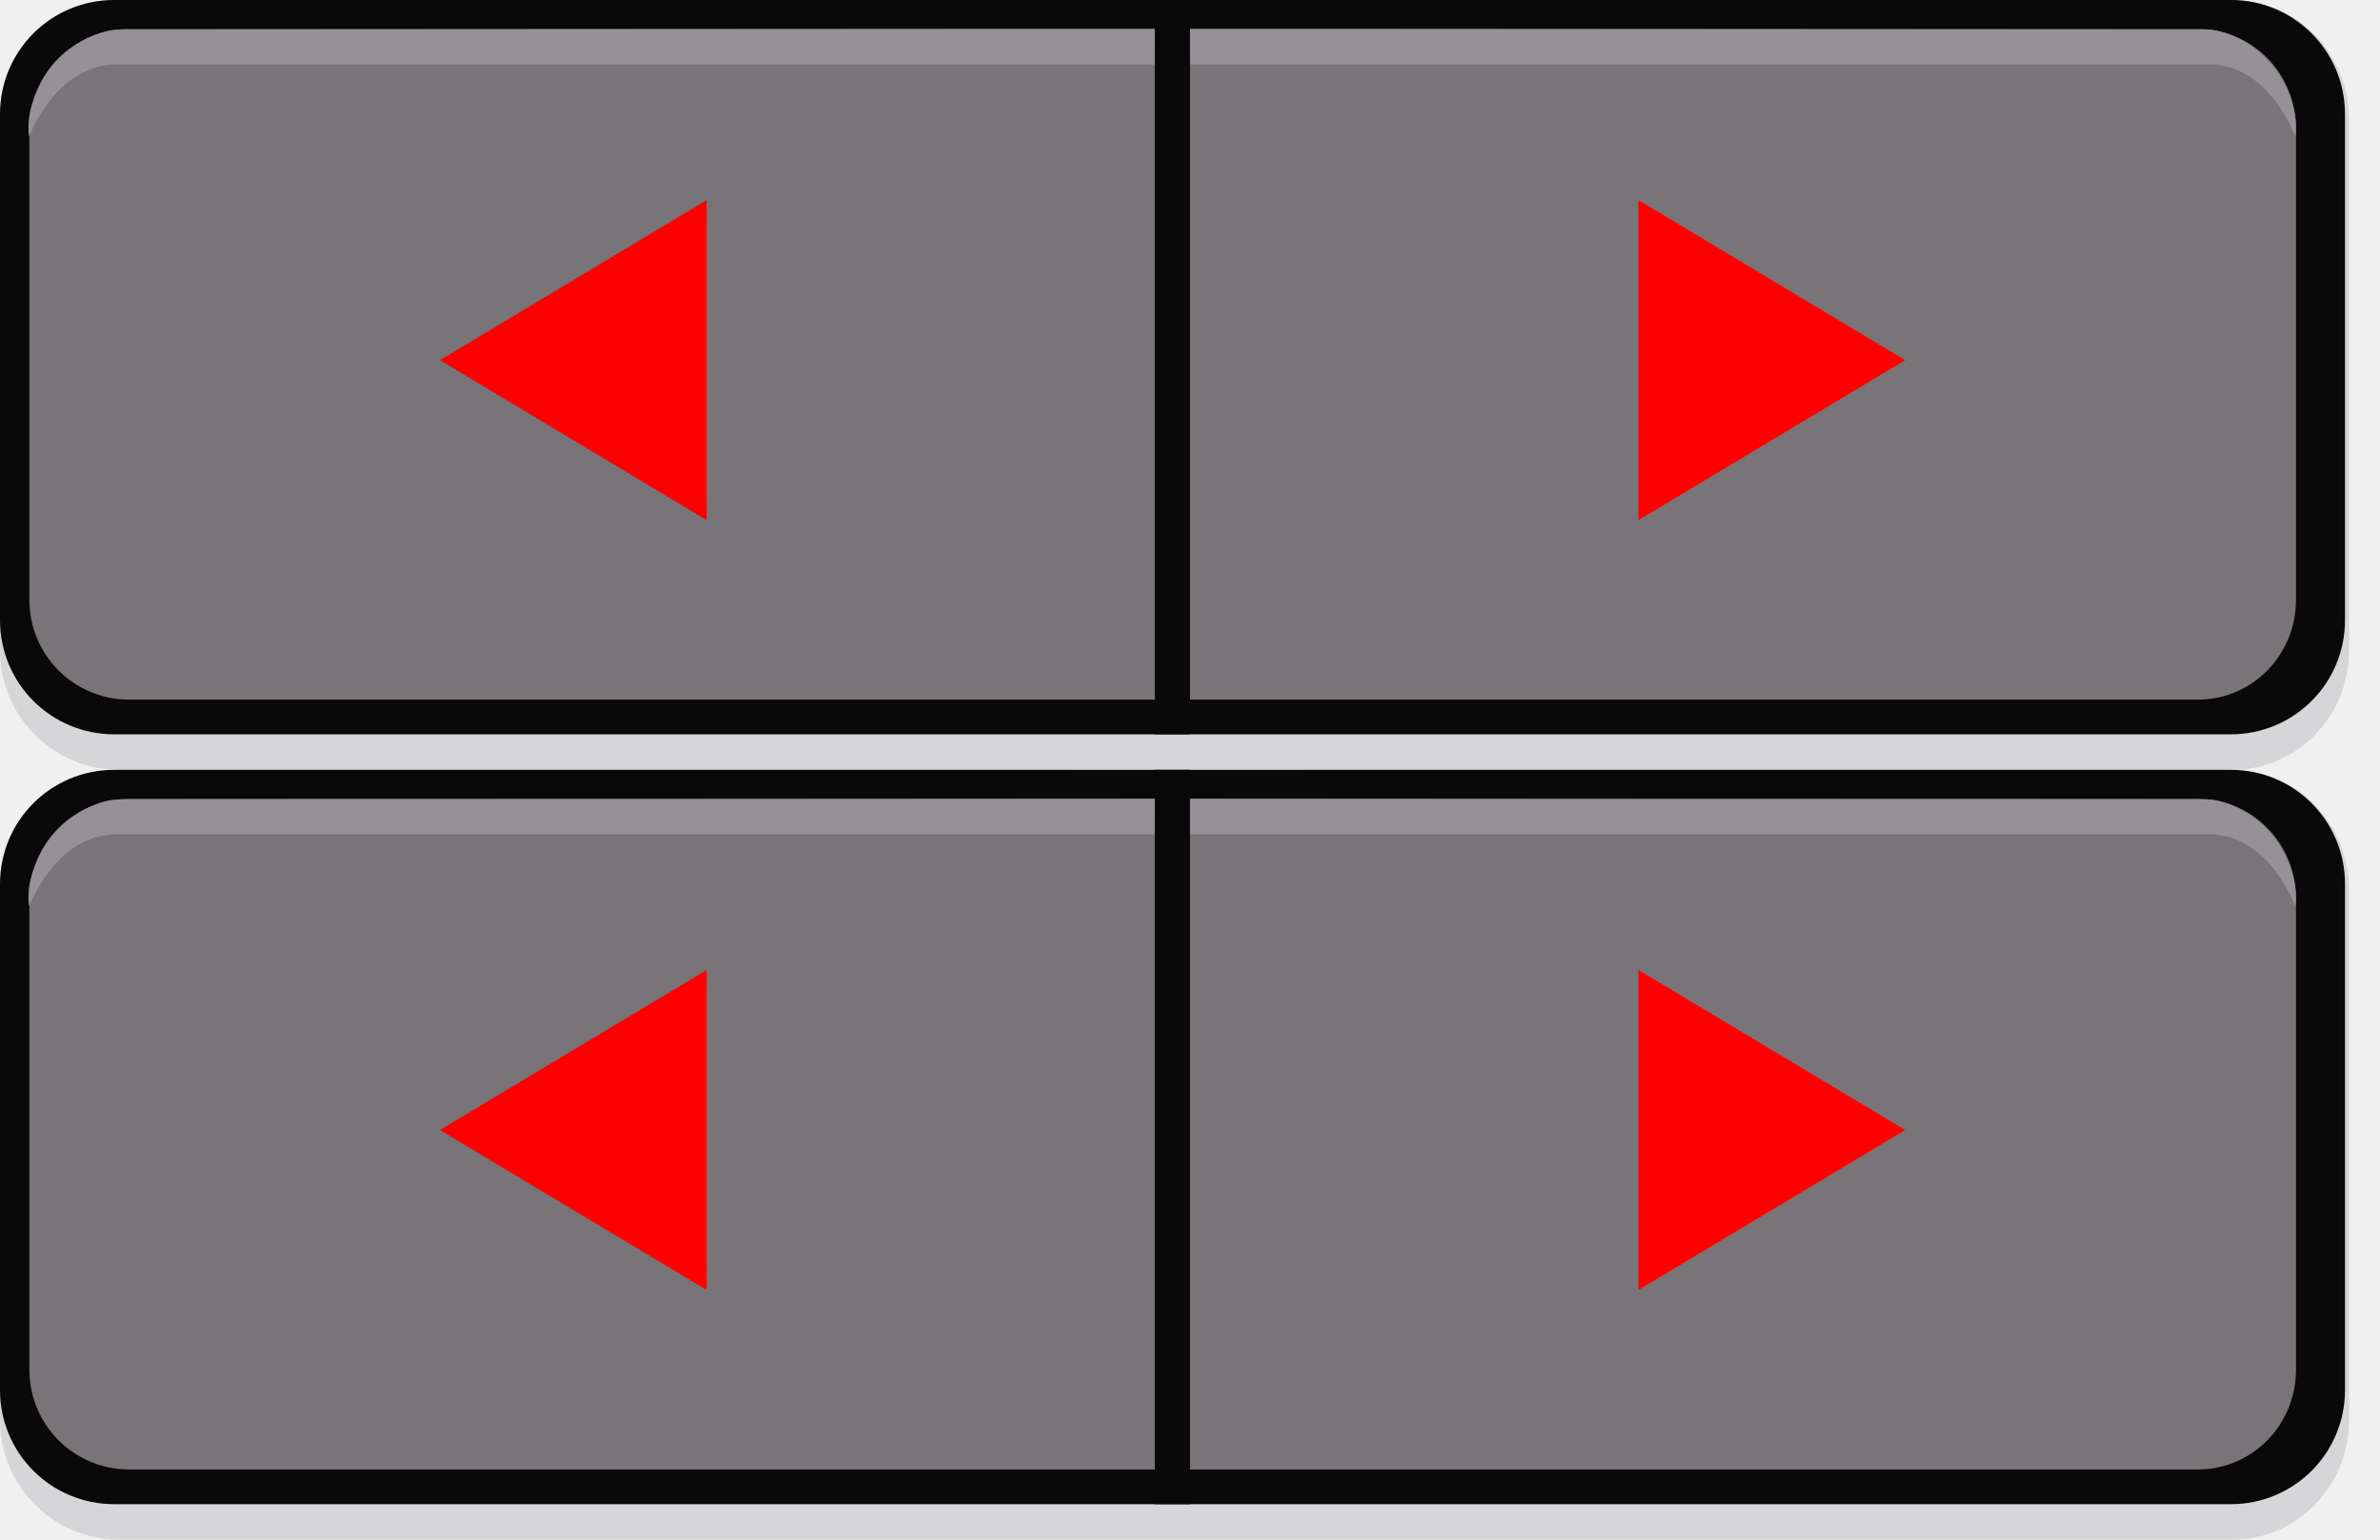
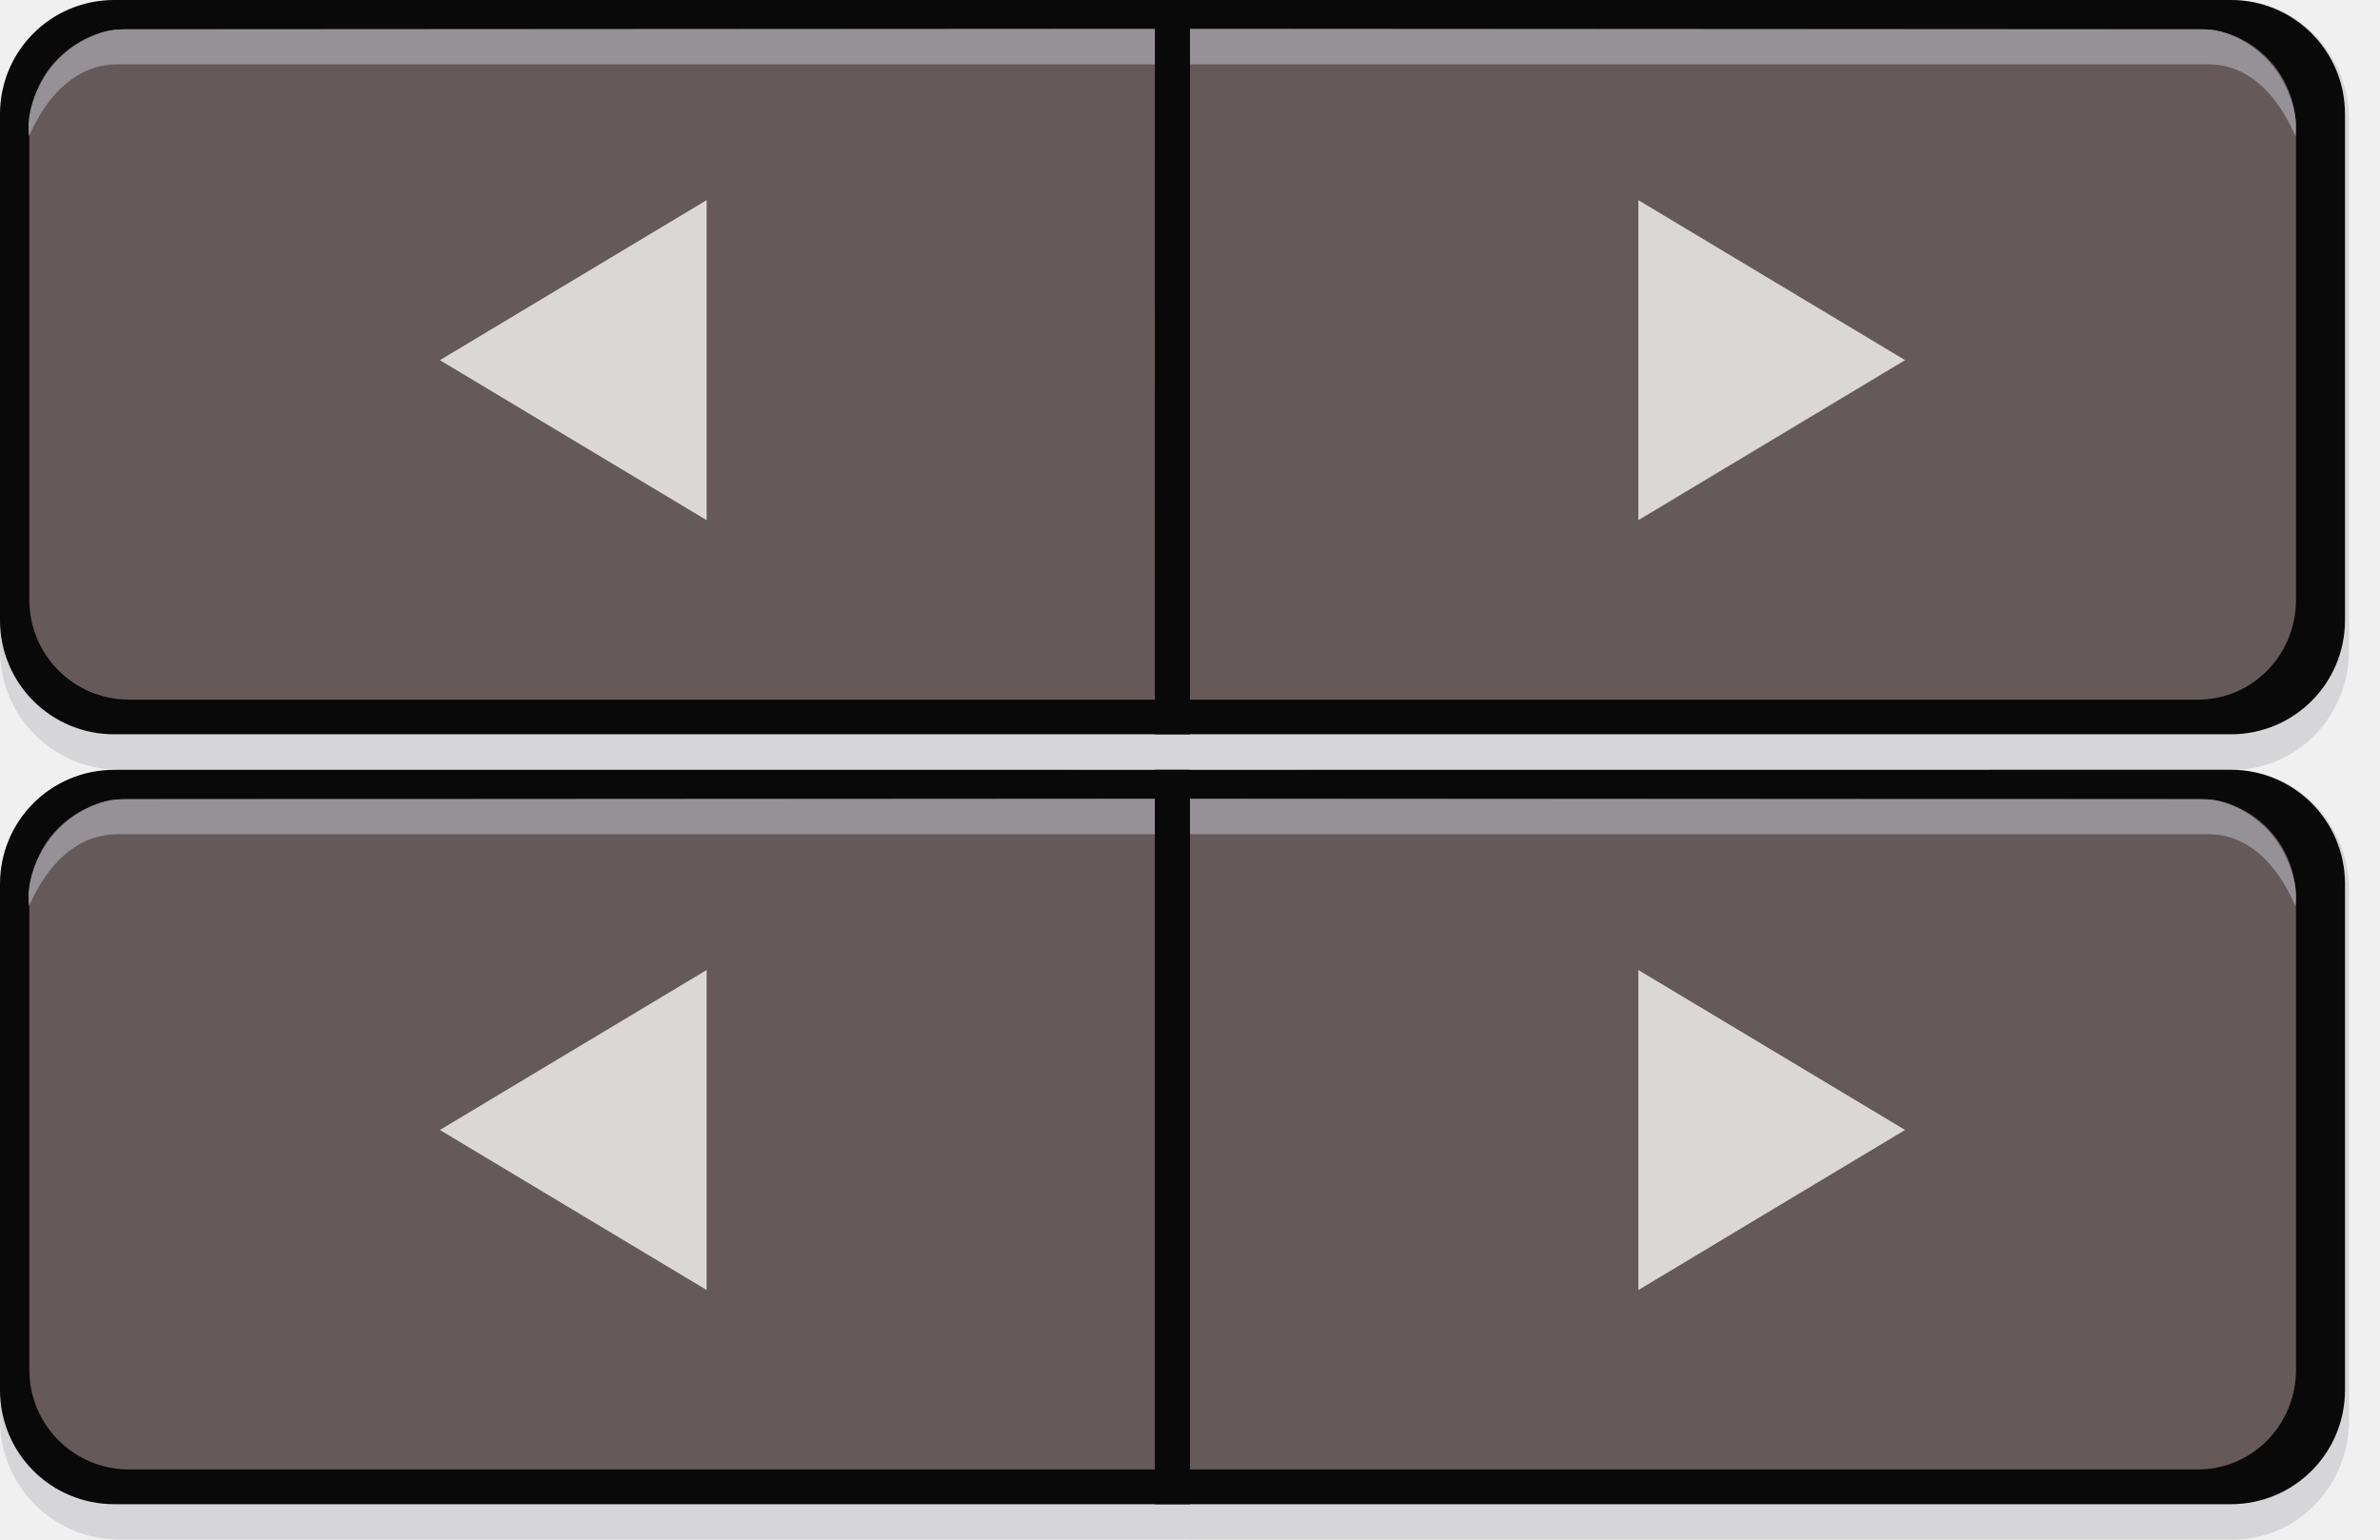
- <svg xmlns="http://www.w3.org/2000/svg" xmlns:xlink="http://www.w3.org/1999/xlink" width="34px" height="22px" viewbox="0 0 34 22" version="1.1">
-   <defs>
+ <svg xmlns="http://www.w3.org/2000/svg" xmlns:xlink="http://www.w3.org/1999/xlink" width="34px" height="22px" viewbox="0 0 34 22" version="1.1" id="svg8220">
+   <defs id="defs8176">
    <linearGradient x1="8.953" y1="0.781" x2="8.922" y2="9.812" id="gradient_1">
-       <stop offset="0" stop-color="#787477" />
-       <stop offset="1" stop-color="#696568" />
+       <stop offset="0" stop-color="#787477" id="stop8167" />
+       <stop offset="1" stop-color="#696568" id="stop8169" />
    </linearGradient>
    <rect width="34" height="22" id="artboard_1" />
    <clipPath id="clip_1">
-       <use xlink:href="#artboard_1" clip-rule="evenodd" />
+       <use xlink:href="#artboard_1" clip-rule="evenodd" id="use8173" />
    </clipPath>
  </defs>
-   <g id="bmp00149" clip-path="url(#clip_1)">
-     <g id="Group" transform="translate(0 -0.0003051758)">
-       <path d="M1.71 0L15.29 0C16.237 0 17 0.763 17 1.71L17 9.29L17 11L1.71 11C0.763 11 0 10.237 0 9.29L0 1.71C0 0.763 0.763 0 1.71 0L1.71 0Z" transform="translate(0 0.0003051758)" id="rect31774" fill="#959197" fill-opacity="0.274" fill-rule="evenodd" stroke="none" />
-       <path d="M17 10.493L1.632 10.493C0.728 10.493 0 9.765 0 8.861L0 1.632C0 0.728 0.728 0 1.632 0L17 0" id="rect10608" fill="#0A090A" fill-rule="evenodd" stroke="none" />
-       <path d="M1.427 5.96046e-08L16.081 5.96046e-08L16.081 9.583L1.427 9.583C0.636 9.583 0 8.946 0 8.156L0 1.427C0 0.636 0.636 0 1.427 0L1.427 5.96046e-08Z" transform="translate(0.4194336 0.4141846)" id="rect7997" fill="url(#gradient_1)" fill-rule="evenodd" stroke="none" />
-       <path d="M0 2L0 1C0 0.724 0.098 0.488 0.293 0.293C0.488 0.098 0.724 0 1 0L15 0C15.276 0 15.512 0.098 15.707 0.293C15.902 0.488 16 0.724 16 1L16 9C16 9.276 15.902 9.512 15.707 9.707C15.512 9.902 15.276 10 15 10L1 10C0.724 10 0.488 9.902 0.293 9.707C0.098 9.512 0 9.276 0 9L0 2Z" transform="translate(17 0.5003052)" id="Rectangle" fill="#FFFFFF" fill-opacity="0" fill-rule="evenodd" stroke="none" />
-       <path d="M0 1.636L0 0.818C0 0.592 0.092 0.399 0.276 0.24C0.459 0.08 0.681 0 0.941 0L14.116 0C14.376 0 14.598 0.08 14.781 0.24C14.965 0.399 15.057 0.592 15.057 0.818L15.057 7.364C15.057 7.59 14.965 7.782 14.781 7.942C14.598 8.102 14.376 8.182 14.116 8.182L0.941 8.182C0.681 8.182 0.459 8.102 0.276 7.942C0.092 7.782 0 7.59 0 7.364L0 1.636Z" transform="translate(1.471466 1.409393)" id="path31121" fill="#FFFFFF" fill-opacity="0" fill-rule="evenodd" stroke="none" />
-       <path d="M0 2.287L3.811 4.573L3.811 0L0 2.287Z" transform="translate(6.2836 2.859528)" id="path31776" fill="#FF0000" fill-rule="evenodd" stroke="none" />
-       <path d="M0.007 1.529C0.007 1.482 -0.059 1.178 0.213 0.707C0.48 0.244 1.006 0.009 1.289 0.009L16.093 0L16.094 0.506C16.094 0.506 1.719 0.506 1.273 0.506C0.354 0.506 0.007 1.582 0.007 1.529L0.007 1.529Z" transform="translate(0.4064941 0.4141846)" id="rect10605" fill="#959197" fill-rule="evenodd" stroke="none" />
-       <path d="M14.892 0L1.666 0C0.743 0 0 0.763 0 1.71L0 9.29L0 11L14.892 11C15.815 11 16.558 10.237 16.558 9.29L16.558 1.71C16.558 0.763 15.815 0 14.892 0L14.892 0Z" transform="translate(17 0.0003051758)" id="path10627" fill="#959197" fill-opacity="0.274" fill-rule="evenodd" stroke="none" />
-       <path d="M0 10.493L15.368 10.493C16.272 10.493 17 9.765 17 8.861L17 1.632C17 0.728 16.272 0 15.368 0L0 0" transform="translate(16.5 0)" id="path10629" fill="#0A090A" fill-rule="evenodd" stroke="none" />
-       <path d="M14.398 5.96046e-08L0 5.96046e-08L0 9.583L14.398 9.583C15.175 9.583 15.8 8.946 15.8 8.156L15.8 1.427C15.8 0.636 15.175 0 14.398 0L14.398 5.96046e-08Z" transform="translate(17 0.4141846)" id="path10631" fill="url(#gradient_1)" fill-rule="evenodd" stroke="none" />
-       <path d="M15.057 1.636L15.057 0.818C15.057 0.592 14.965 0.399 14.781 0.24C14.598 0.08 14.376 0 14.116 0L0.941 0C0.681 0 0.459 0.08 0.276 0.24C0.092 0.399 0 0.592 0 0.818L0 7.364C0 7.59 0.092 7.782 0.276 7.942C0.459 8.102 0.681 8.182 0.941 8.182L14.116 8.182C14.376 8.182 14.598 8.102 14.781 7.942C14.965 7.782 15.057 7.59 15.057 7.364L15.057 1.636Z" transform="translate(16.97147 1.409393)" id="path10633" fill="#FFFFFF" fill-opacity="0" fill-rule="evenodd" stroke="none" />
-       <path d="M3.811 2.287L0 4.573L0 0L3.811 2.287Z" transform="translate(23.40518 2.859528)" id="path10635" fill="#FF0000" fill-rule="evenodd" stroke="none" />
-       <path d="M15.793 1.529C15.793 1.482 15.858 1.178 15.591 0.707C15.328 0.244 14.812 0.009 14.534 0.009L0 0L0 0.506C0 0.506 14.113 0.506 14.55 0.506C15.452 0.506 15.793 1.582 15.793 1.529L15.793 1.529Z" transform="translate(16.99976 0.4141846)" id="path10637" fill="#959197" fill-rule="evenodd" stroke="none" />
-     </g>
-     <g id="Group-Copy" transform="translate(0 11)">
-       <path d="M1.71 0L15.29 0C16.237 0 17 0.763 17 1.71L17 9.29L17 11L1.71 11C0.763 11 0 10.237 0 9.29L0 1.71C0 0.763 0.763 0 1.71 0L1.71 0Z" transform="translate(0 0.0003051758)" id="rect31774" fill="#959197" fill-opacity="0.274" fill-rule="evenodd" stroke="none" />
-       <path d="M17 10.493L1.632 10.493C0.728 10.493 0 9.765 0 8.861L0 1.632C0 0.728 0.728 0 1.632 0L17 0" id="rect10608" fill="#0A090A" fill-rule="evenodd" stroke="none" />
-       <path d="M1.427 5.96046e-08L16.081 5.96046e-08L16.081 9.583L1.427 9.583C0.636 9.583 0 8.946 0 8.156L0 1.427C0 0.636 0.636 0 1.427 0L1.427 5.96046e-08Z" transform="translate(0.4194336 0.4141846)" id="rect7997" fill="url(#gradient_1)" fill-rule="evenodd" stroke="none" />
-       <path d="M0 2L0 1C0 0.724 0.098 0.488 0.293 0.293C0.488 0.098 0.724 0 1 0L15 0C15.276 0 15.512 0.098 15.707 0.293C15.902 0.488 16 0.724 16 1L16 9C16 9.276 15.902 9.512 15.707 9.707C15.512 9.902 15.276 10 15 10L1 10C0.724 10 0.488 9.902 0.293 9.707C0.098 9.512 0 9.276 0 9L0 2Z" transform="translate(17 0.5003052)" id="Rectangle" fill="#FFFFFF" fill-opacity="0" fill-rule="evenodd" stroke="none" />
-       <path d="M0 1.636L0 0.818C0 0.592 0.092 0.399 0.276 0.24C0.459 0.08 0.681 0 0.941 0L14.116 0C14.376 0 14.598 0.08 14.781 0.24C14.965 0.399 15.057 0.592 15.057 0.818L15.057 7.364C15.057 7.59 14.965 7.782 14.781 7.942C14.598 8.102 14.376 8.182 14.116 8.182L0.941 8.182C0.681 8.182 0.459 8.102 0.276 7.942C0.092 7.782 0 7.59 0 7.364L0 1.636Z" transform="translate(1.471466 1.409393)" id="path31121" fill="#FFFFFF" fill-opacity="0" fill-rule="evenodd" stroke="none" />
-       <path d="M0 2.287L3.811 4.573L3.811 0L0 2.287Z" transform="translate(6.2836 2.859528)" id="path31776" fill="#FF0000" fill-rule="evenodd" stroke="none" />
-       <path d="M0.007 1.529C0.007 1.482 -0.059 1.178 0.213 0.707C0.48 0.244 1.006 0.009 1.289 0.009L16.093 0L16.094 0.506C16.094 0.506 1.719 0.506 1.273 0.506C0.354 0.506 0.007 1.582 0.007 1.529L0.007 1.529Z" transform="translate(0.4064941 0.4141846)" id="rect10605" fill="#959197" fill-rule="evenodd" stroke="none" />
-       <path d="M14.892 0L1.666 0C0.743 0 0 0.763 0 1.71L0 9.29L0 11L14.892 11C15.815 11 16.558 10.237 16.558 9.29L16.558 1.71C16.558 0.763 15.815 0 14.892 0L14.892 0Z" transform="translate(17 0.0003051758)" id="path10627" fill="#959197" fill-opacity="0.274" fill-rule="evenodd" stroke="none" />
-       <path d="M0 10.493L15.368 10.493C16.272 10.493 17 9.765 17 8.861L17 1.632C17 0.728 16.272 0 15.368 0L0 0" transform="translate(16.5 0)" id="path10629" fill="#0A090A" fill-rule="evenodd" stroke="none" />
-       <path d="M14.398 5.96046e-08L0 5.96046e-08L0 9.583L14.398 9.583C15.175 9.583 15.8 8.946 15.8 8.156L15.8 1.427C15.8 0.636 15.175 0 14.398 0L14.398 5.96046e-08Z" transform="translate(17 0.4141846)" id="path10631" fill="url(#gradient_1)" fill-rule="evenodd" stroke="none" />
-       <path d="M15.057 1.636L15.057 0.818C15.057 0.592 14.965 0.399 14.781 0.24C14.598 0.08 14.376 0 14.116 0L0.941 0C0.681 0 0.459 0.08 0.276 0.24C0.092 0.399 0 0.592 0 0.818L0 7.364C0 7.59 0.092 7.782 0.276 7.942C0.459 8.102 0.681 8.182 0.941 8.182L14.116 8.182C14.376 8.182 14.598 8.102 14.781 7.942C14.965 7.782 15.057 7.59 15.057 7.364L15.057 1.636Z" transform="translate(16.97147 1.409393)" id="path10633" fill="#FFFFFF" fill-opacity="0" fill-rule="evenodd" stroke="none" />
-       <path d="M3.811 2.287L0 4.573L0 0L3.811 2.287Z" transform="translate(23.40518 2.859528)" id="path10635" fill="#FF0000" fill-rule="evenodd" stroke="none" />
-       <path d="M15.793 1.529C15.793 1.482 15.858 1.178 15.591 0.707C15.328 0.244 14.812 0.009 14.534 0.009L0 0L0 0.506C0 0.506 14.113 0.506 14.55 0.506C15.452 0.506 15.793 1.582 15.793 1.529L15.793 1.529Z" transform="translate(16.99976 0.4141846)" id="path10637" fill="#959197" fill-rule="evenodd" stroke="none" />
-     </g>
-   </g>
+   <path d="M 1.71,0 H 15.29 C 16.237,0 17,0.763 17,1.71 V 9.29 11 H 1.71 C 0.763,11 0,10.237 0,9.29 V 1.71 C 0,0.763 0.763,0 1.71,0 Z" id="rect31774" fill="#959197" fill-opacity="0.274" fill-rule="evenodd" stroke="none" />
+   <path d="m 17,10.492 -15.368,3e-4 C 0.728,10.493 0,9.765 0,8.861 v -7.23 C 0,0.728 0.728,2.782122e-5 1.632,9.32422e-6 L 17,-3.0517578e-4" id="rect10608" fill="#0a090a" fill-rule="evenodd" stroke="none" />
+   <path d="M 1.846,0.414 H 16.5 V 9.997 H 1.846 c -0.791,0 -1.427,-0.636 -1.427,-1.427 v -6.729 c 0,-0.791 0.636,-1.427 1.427,-1.427 z" id="rect7997" fill="url(#gradient_1)" fill-rule="evenodd" stroke="none" style="fill:#655959;fill-opacity:1" />
+   <path d="m 17,2.5 v -1 C 17,1.224 17.098,0.988 17.293,0.793 17.488,0.598 17.724,0.5 18,0.5 h 14 c 0.276,0 0.512,0.098 0.707,0.293 C 32.902,0.988 33,1.224 33,1.5 v 8 c 0,0.276 -0.098,0.512 -0.293,0.707 C 32.512,10.402 32.276,10.5 32,10.5 H 18 c -0.276,0 -0.512,-0.098 -0.707,-0.293 C 17.098,10.012 17,9.776 17,9.5 Z" id="Rectangle" fill="#ffffff" fill-opacity="0" fill-rule="evenodd" stroke="none" />
+   <path d="m 1.471,3.045 v -0.818 c 0,-0.226 0.092,-0.419 0.276,-0.579 0.184,-0.16 0.406,-0.24 0.665,-0.24 H 15.587 c 0.26,0 0.482,0.08 0.665,0.24 0.184,0.16 0.276,0.353 0.276,0.579 v 6.545 c 0,0.226 -0.092,0.419 -0.276,0.579 -0.184,0.16 -0.406,0.24 -0.665,0.24 H 2.413 c -0.26,0 -0.482,-0.08 -0.665,-0.24 -0.184,-0.16 -0.276,-0.353 -0.276,-0.579 z" id="path31121" fill="#ffffff" fill-opacity="0" fill-rule="evenodd" stroke="none" />
+   <path d="m 6.284,5.146 3.811,2.287 v -4.573 z" id="path31776" fill="#ff0000" fill-rule="evenodd" stroke="none" style="fill:#dbd7d7" />
+   <path d="m 0.414,1.942 c 0,-0.046 -0.066,-0.351 0.206,-0.822 0.267,-0.463 0.793,-0.698 1.076,-0.698 l 14.804,-0.009 3e-4,0.506 c 0,0 -14.375,2.34e-4 -14.821,2.34e-4 -0.919,0 -1.266,1.076 -1.266,1.022 z" id="rect10605" fill="#959197" fill-rule="evenodd" stroke="none" />
+   <path d="M 31.892,0 H 18.666 C 17.743,0 17,0.763 17,1.71 V 9.29 11 h 14.892 c 0.923,0 1.666,-0.763 1.666,-1.71 V 1.71 C 33.558,0.763 32.815,0 31.892,0 Z" id="path10627" fill="#959197" fill-opacity="0.274" fill-rule="evenodd" stroke="none" />
+   <path d="m 16.5,10.492 15.368,3e-4 C 32.772,10.493 33.5,9.765 33.5,8.861 v -7.23 C 33.5,0.728 32.772,2.782122e-5 31.869,9.32422e-6 l -15.368,-3.145e-4" id="path10629" fill="#0a090a" fill-rule="evenodd" stroke="none" />
+   <path d="M 31.398,0.414 H 17 V 9.997 h 14.398 c 0.777,0 1.402,-0.636 1.402,-1.427 v -6.729 c 0,-0.791 -0.625,-1.427 -1.402,-1.427 z" id="path10631" fill="url(#gradient_1)" fill-rule="evenodd" stroke="none" style="fill:#655959;fill-opacity:1" />
+   <path d="m 32.029,3.045 v -0.818 c 0,-0.226 -0.092,-0.419 -0.276,-0.579 -0.184,-0.16 -0.406,-0.24 -0.665,-0.24 H 17.913 c -0.26,0 -0.482,0.08 -0.665,0.24 -0.184,0.16 -0.276,0.353 -0.276,0.579 v 6.545 c 0,0.226 0.092,0.419 0.276,0.579 0.184,0.16 0.406,0.24 0.665,0.24 h 13.175 c 0.26,0 0.482,-0.08 0.665,-0.24 0.184,-0.16 0.276,-0.353 0.276,-0.579 z" id="path10633" fill="#ffffff" fill-opacity="0" fill-rule="evenodd" stroke="none" />
+   <path d="m 27.216,5.146 -3.811,2.287 v -4.573 z" id="path10635" fill="#ff0000" fill-rule="evenodd" stroke="none" style="fill:#dbd7d7" />
+   <path d="m 32.793,1.942 c 0,-0.046 0.065,-0.351 -0.202,-0.822 -0.263,-0.463 -0.778,-0.698 -1.057,-0.698 l -14.534,-0.009 -2.54e-4,0.506 c 0,0 14.113,2.34e-4 14.55,2.34e-4 0.902,0 1.243,1.076 1.243,1.022 z" id="path10637" fill="#959197" fill-rule="evenodd" stroke="none" />
+   <path d="M 1.71,11 H 15.29 c 0.948,0 1.71,0.763 1.71,1.71 v 7.579 1.71 H 1.71 C 0.763,22 0,21.238 0,20.29 v -7.579 c 0,-0.948 0.763,-1.71 1.71,-1.71 z" id="path8192" fill="#959197" fill-opacity="0.274" fill-rule="evenodd" stroke="none" />
+   <path d="m 17,21.493 -15.368,3e-4 C 0.728,21.493 0,20.765 0,19.861 V 12.632 C 0,11.728 0.728,11 1.632,11 L 17,11" id="path8194" fill="#0a090a" fill-rule="evenodd" stroke="none" />
+   <path d="M 1.846,11.414 H 16.5 v 9.583 H 1.846 c -0.791,0 -1.427,-0.636 -1.427,-1.427 v -6.729 c 0,-0.791 0.636,-1.427 1.427,-1.427 z" id="path8196" fill="url(#gradient_1)" fill-rule="evenodd" stroke="none" style="fill:#655959;fill-opacity:1" />
+   <path d="m 17,13.5 v -1 c 0,-0.276 0.098,-0.512 0.293,-0.707 C 17.488,11.598 17.724,11.5 18,11.5 h 14 c 0.276,0 0.512,0.098 0.707,0.293 C 32.902,11.988 33,12.224 33,12.5 v 8 c 0,0.276 -0.098,0.512 -0.293,0.707 -0.195,0.195 -0.431,0.293 -0.707,0.293 H 18 c -0.276,0 -0.512,-0.098 -0.707,-0.293 C 17.098,21.012 17,20.776 17,20.5 Z" id="path8198" fill="#ffffff" fill-opacity="0" fill-rule="evenodd" stroke="none" />
+   <path d="m 1.471,14.046 v -0.818 c 0,-0.226 0.092,-0.419 0.276,-0.579 0.184,-0.16 0.406,-0.24 0.665,-0.24 H 15.587 c 0.26,0 0.482,0.08 0.665,0.24 0.184,0.16 0.276,0.353 0.276,0.579 v 6.545 c 0,0.226 -0.092,0.419 -0.276,0.579 -0.184,0.16 -0.406,0.24 -0.665,0.24 H 2.413 c -0.26,0 -0.482,-0.08 -0.665,-0.24 -0.184,-0.16 -0.276,-0.353 -0.276,-0.579 z" id="path8200" fill="#ffffff" fill-opacity="0" fill-rule="evenodd" stroke="none" />
+   <path d="m 6.284,16.146 3.811,2.287 v -4.573 z" id="path8202" fill="#ff0000" fill-rule="evenodd" stroke="none" style="fill:#dbd7d7" />
+   <path d="m 0.414,12.943 c 0,-0.046 -0.066,-0.351 0.206,-0.822 0.267,-0.463 0.793,-0.698 1.076,-0.698 l 14.804,-0.009 3e-4,0.506 c 0,0 -14.375,2.34e-4 -14.821,2.34e-4 -0.919,0 -1.266,1.076 -1.266,1.022 z" id="path8204" fill="#959197" fill-rule="evenodd" stroke="none" />
+   <path d="M 31.892,11 H 18.666 C 17.743,11 17,11.763 17,12.711 v 7.579 1.71 h 14.892 c 0.923,0 1.666,-0.763 1.666,-1.71 v -7.579 c 0,-0.948 -0.743,-1.71 -1.666,-1.71 z" id="path8206" fill="#959197" fill-opacity="0.274" fill-rule="evenodd" stroke="none" />
+   <path d="m 16.5,21.493 15.368,3e-4 C 32.772,21.493 33.5,20.765 33.5,19.861 v -7.23 c 0,-0.904 -0.728,-1.631 -1.631,-1.632 L 16.5,11" id="path8208" fill="#0a090a" fill-rule="evenodd" stroke="none" />
+   <path d="M 31.398,11.414 H 17 v 9.583 h 14.398 c 0.777,0 1.402,-0.636 1.402,-1.427 v -6.729 c 0,-0.791 -0.625,-1.427 -1.402,-1.427 z" id="path8210" fill="url(#gradient_1)" fill-rule="evenodd" stroke="none" style="fill:#655959;fill-opacity:1" />
+   <path d="m 32.029,14.046 v -0.818 c 0,-0.226 -0.092,-0.419 -0.276,-0.579 -0.184,-0.16 -0.406,-0.24 -0.665,-0.24 H 17.913 c -0.26,0 -0.482,0.08 -0.665,0.24 -0.184,0.16 -0.276,0.353 -0.276,0.579 v 6.545 c 0,0.226 0.092,0.419 0.276,0.579 0.184,0.16 0.406,0.24 0.665,0.24 h 13.175 c 0.26,0 0.482,-0.08 0.665,-0.24 0.184,-0.16 0.276,-0.353 0.276,-0.579 z" id="path8212" fill="#ffffff" fill-opacity="0" fill-rule="evenodd" stroke="none" />
+   <path d="m 27.216,16.146 -3.811,2.287 v -4.573 z" id="path8214" fill="#ff0000" fill-rule="evenodd" stroke="none" style="fill:#dbd7d7" />
+   <path d="m 32.793,12.943 c 0,-0.046 0.065,-0.351 -0.202,-0.822 -0.263,-0.463 -0.778,-0.698 -1.057,-0.698 l -14.534,-0.009 -2.54e-4,0.506 c 0,0 14.113,2.34e-4 14.55,2.34e-4 0.902,0 1.243,1.076 1.243,1.022 z" id="path8216" fill="#959197" fill-rule="evenodd" stroke="none" />
</svg>
